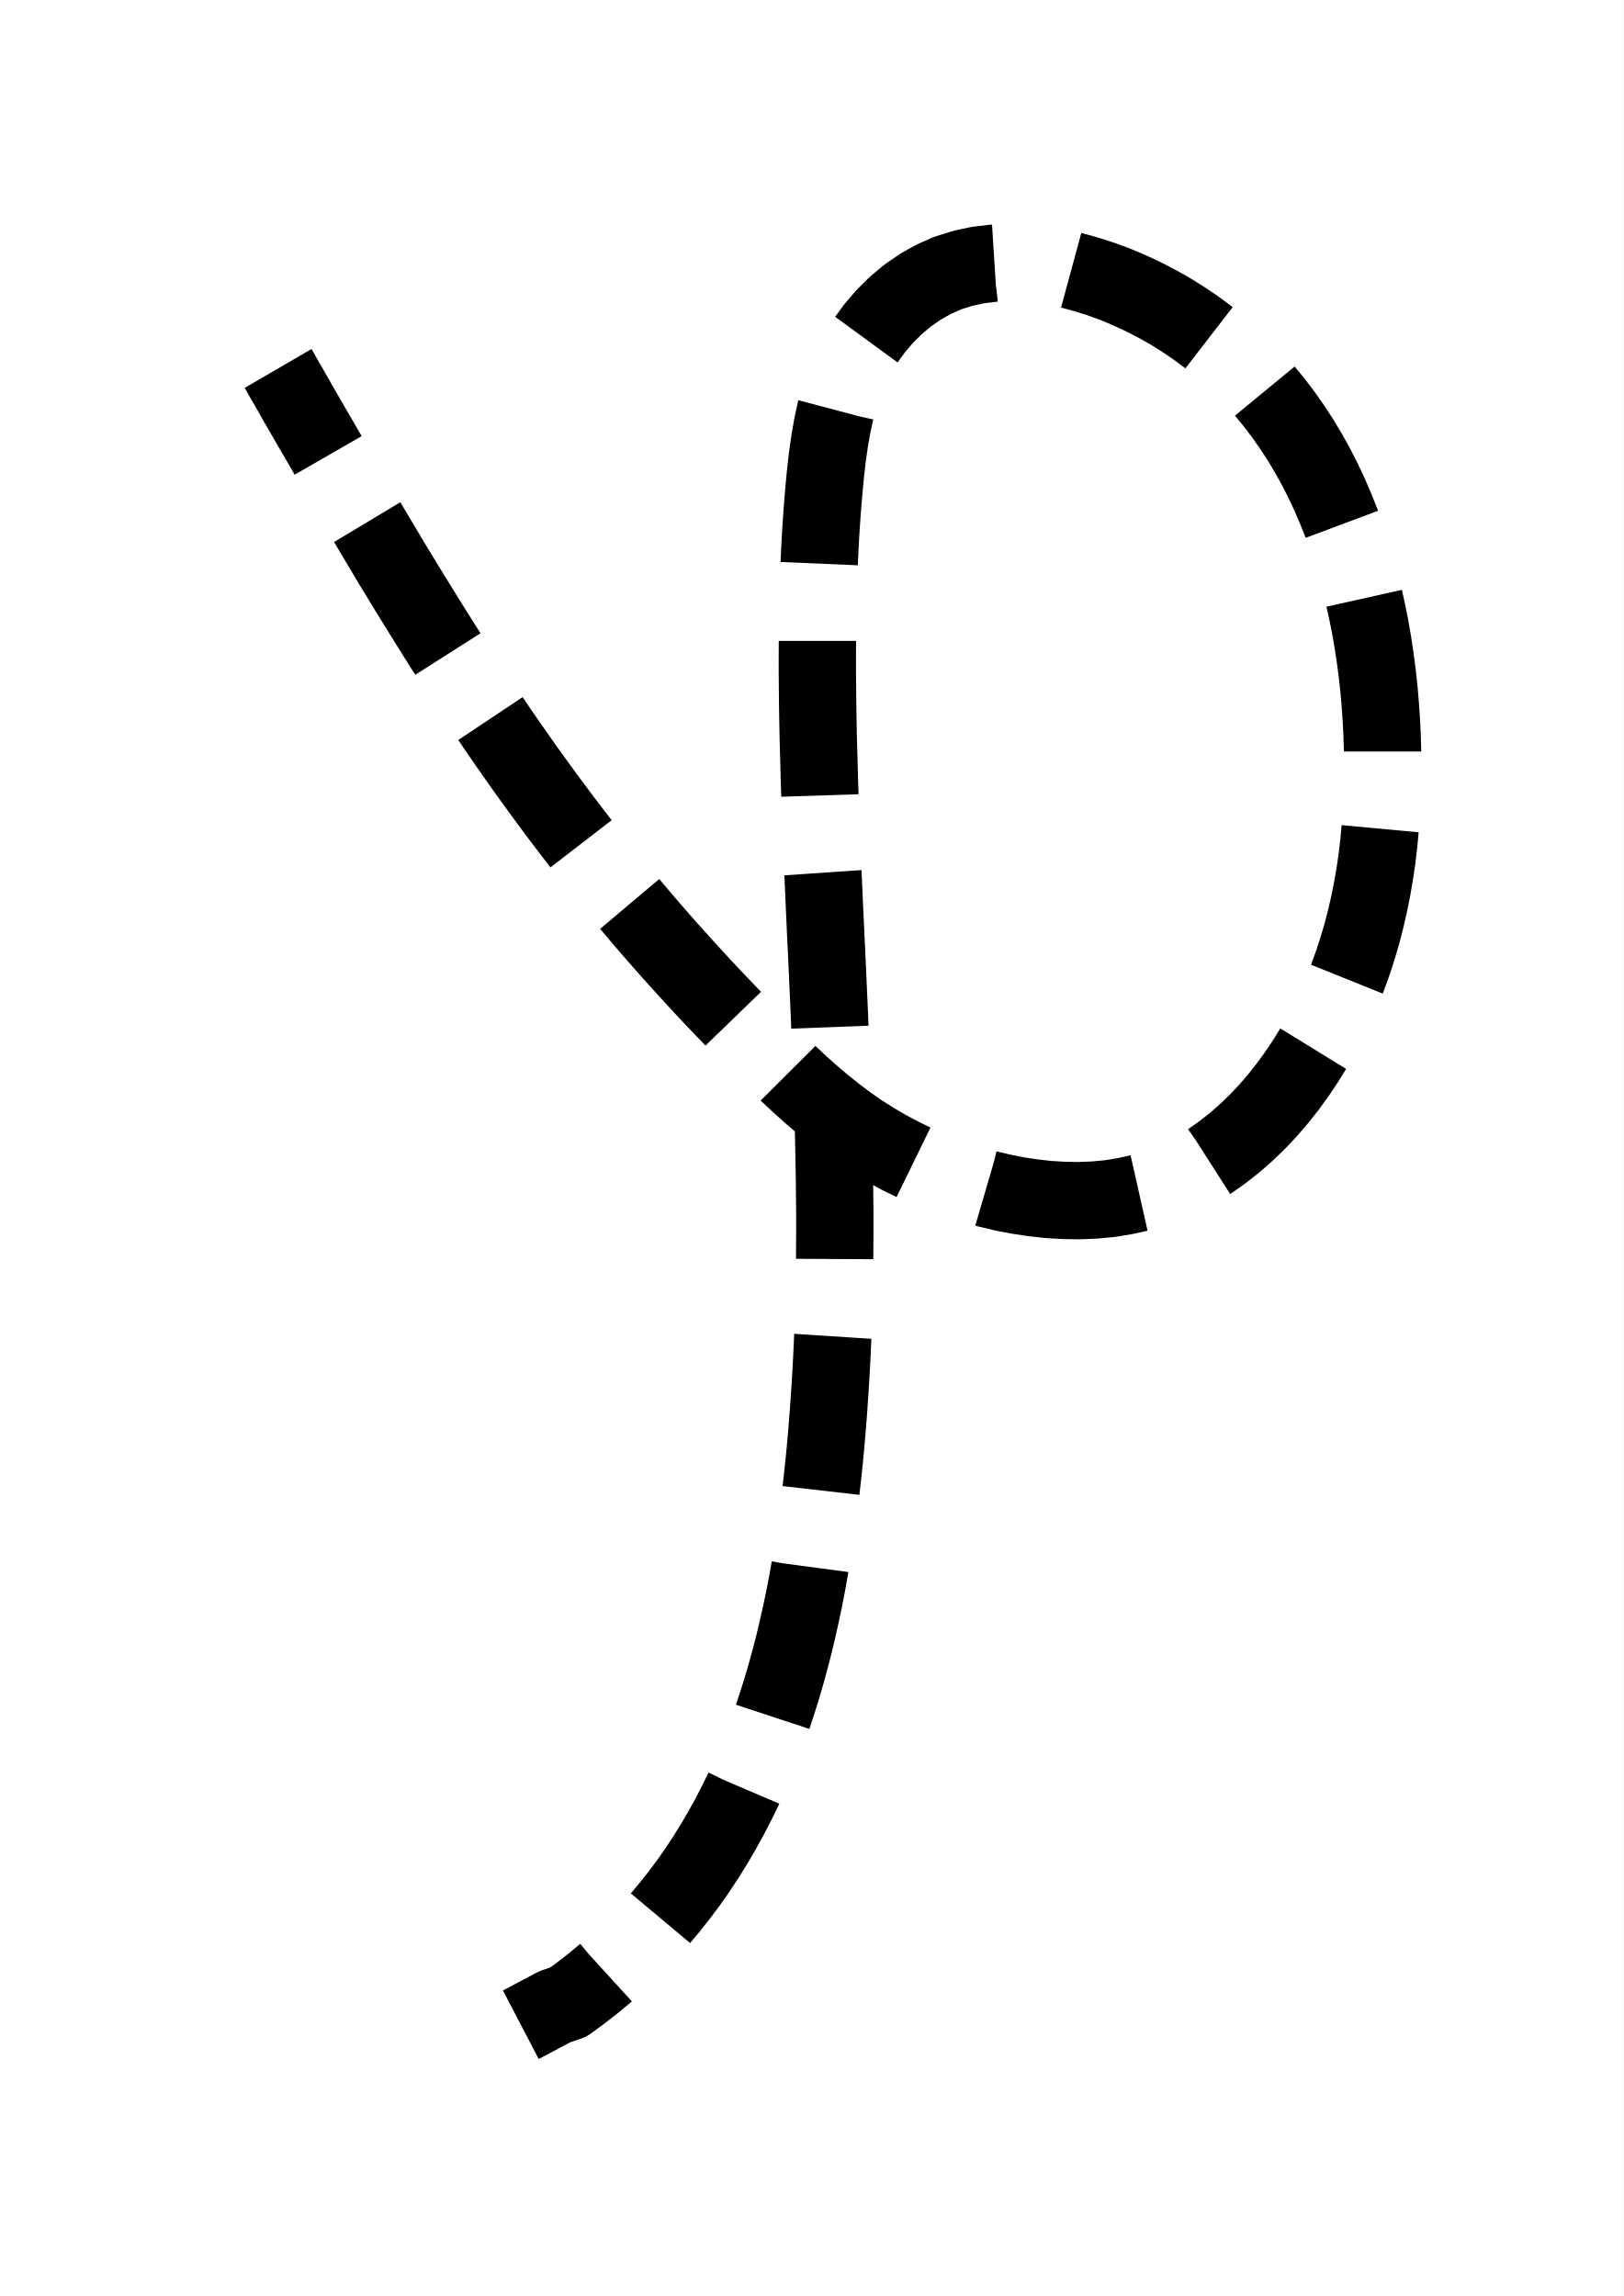
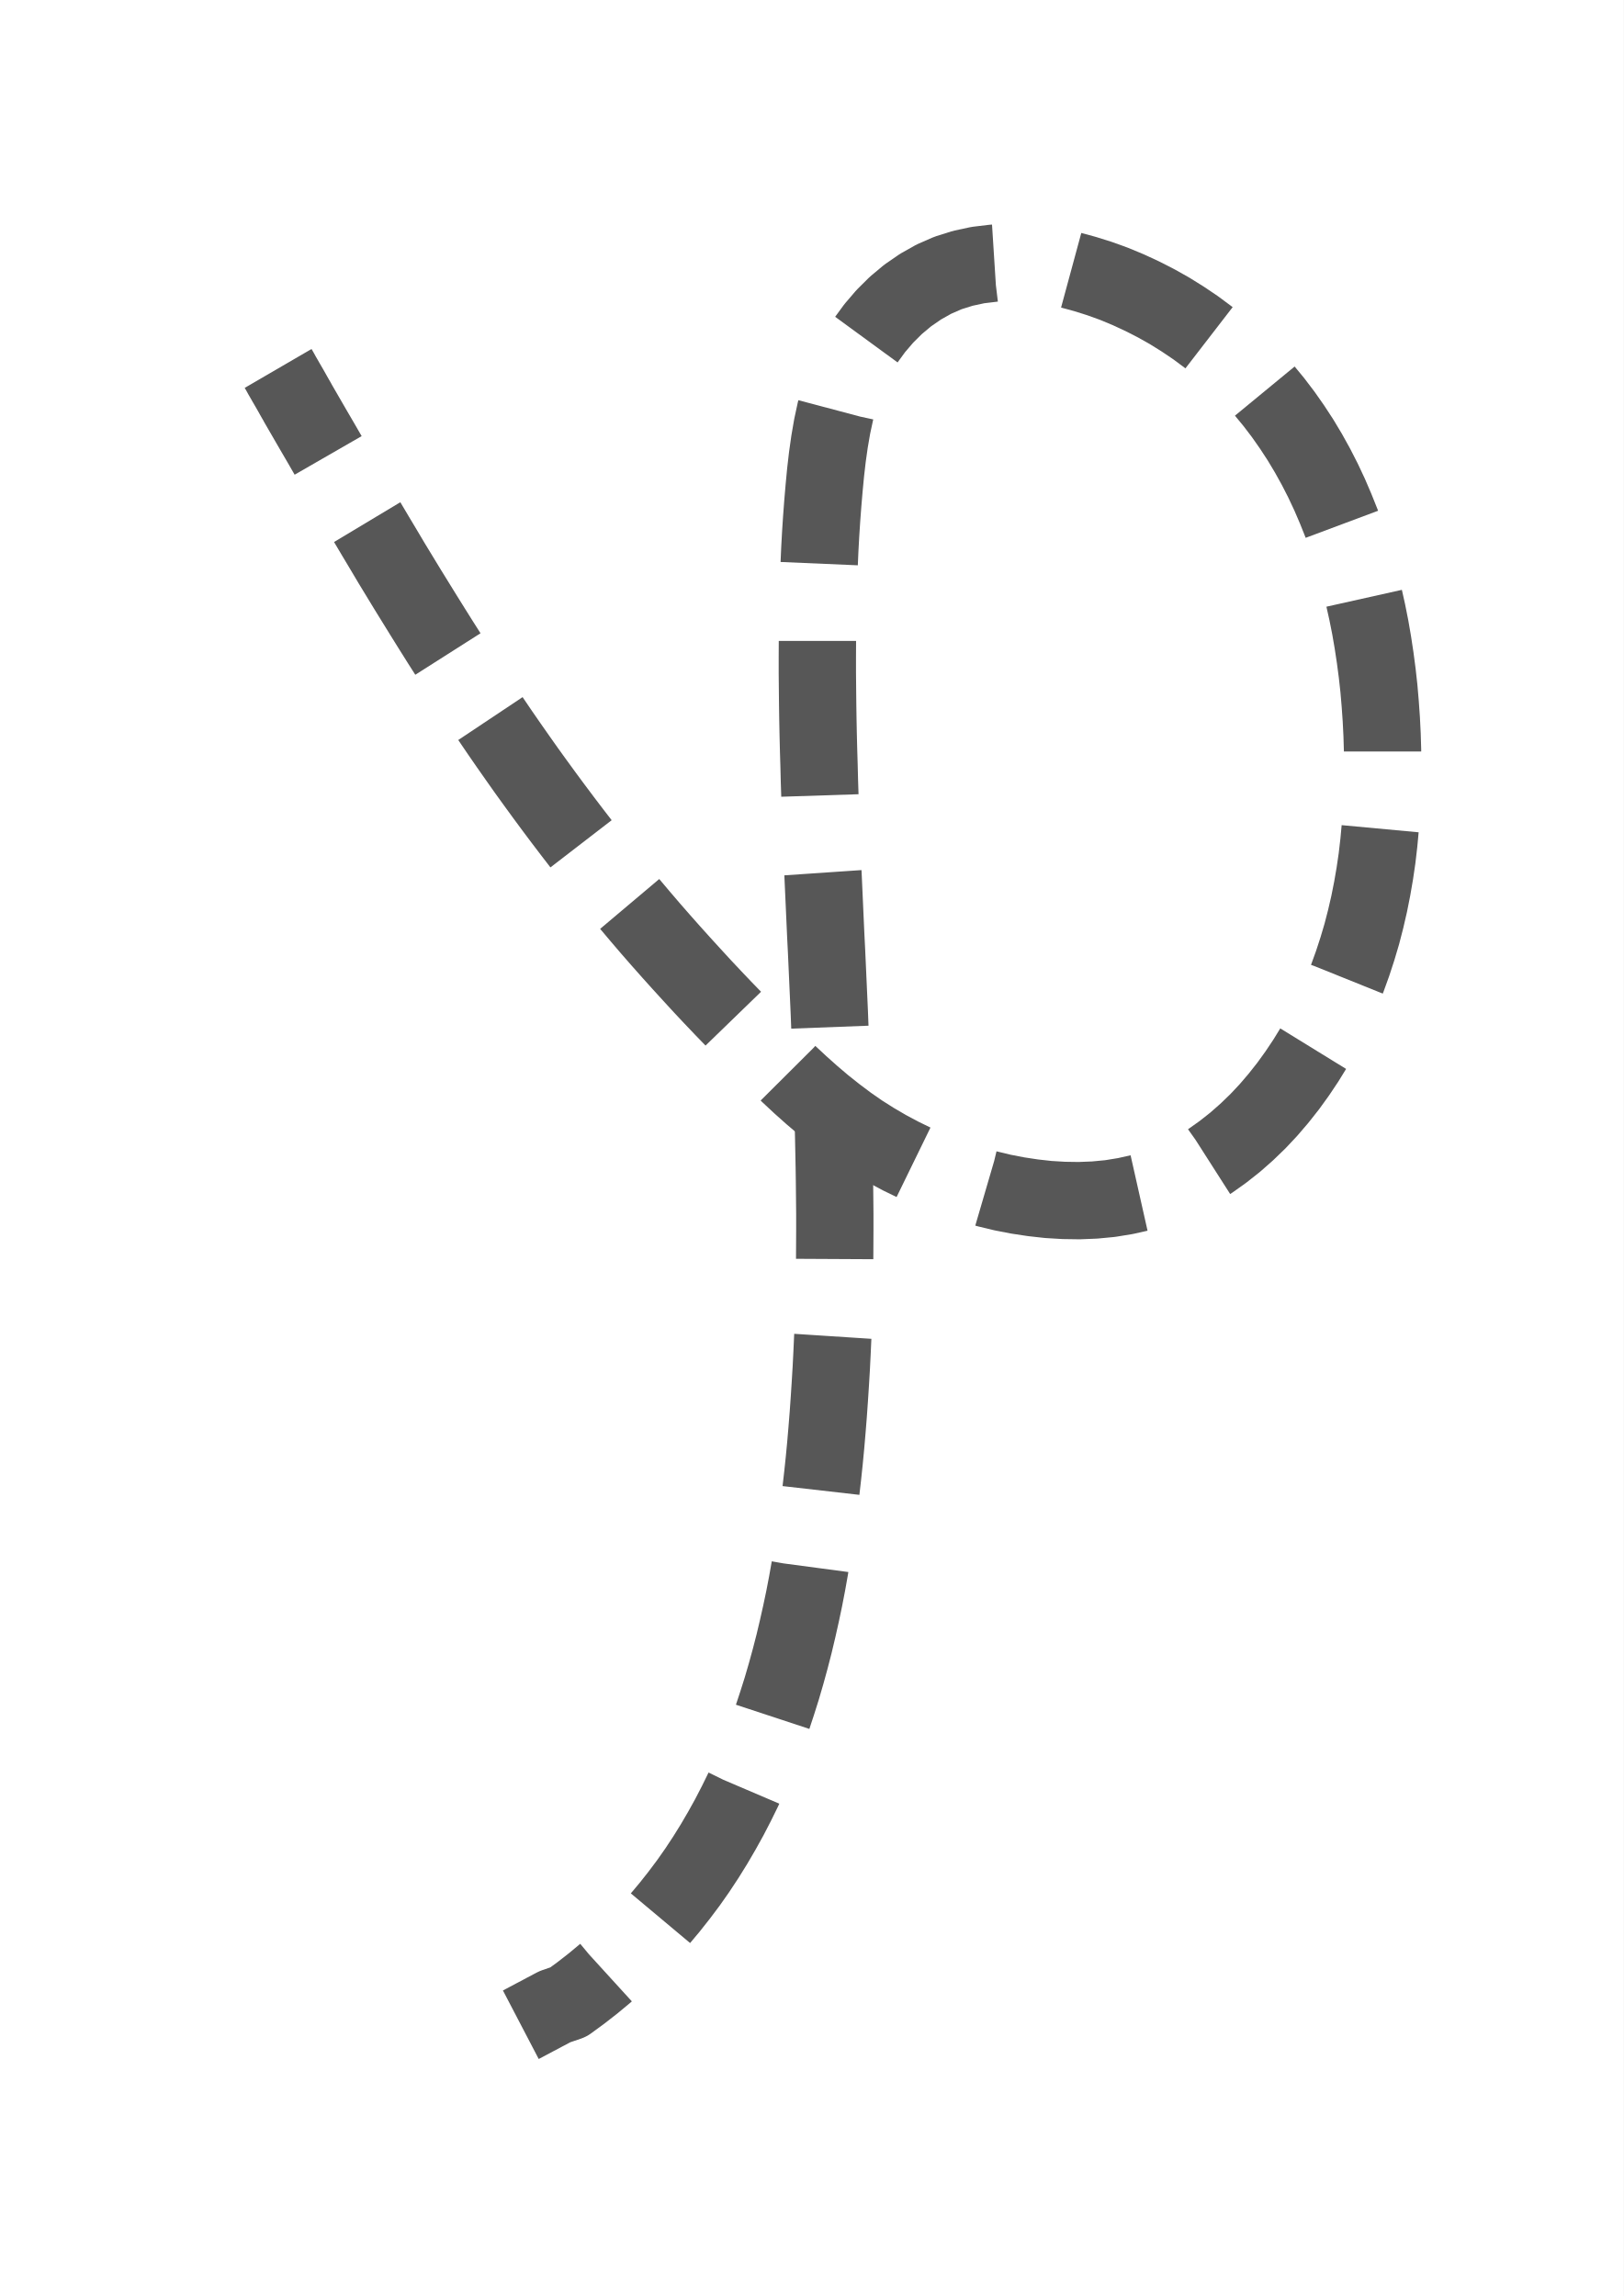
<svg xmlns="http://www.w3.org/2000/svg" width="210mm" height="297mm" viewBox="0 0 210 297">
  <rect width="210" height="297" fill="white" />
-   <path d="M 67.36 261.91 L 67.80 261.68 L 68.25 261.44 L 68.69 261.21 L 69.13 260.97 L 69.57 260.74 L 70.01 260.51 L 70.45 260.27 L 70.90 260.04 L 71.34 259.80 L 71.78 259.57 L 73.51 258.98 L 75.12 257.80 L 76.70 256.57 L 78.24 255.29 L 78.35 255.19" fill="none" stroke="black" stroke-width="10" stroke-linecap="butt" stroke-linejoin="round" />
-   <path d="M 85.42 248.13 L 86.61 246.71 L 87.85 245.14 L 89.05 243.54 L 90.20 241.90 L 91.30 240.23 L 92.35 238.54 L 93.36 236.81 L 94.33 235.06 L 95.25 233.28 L 96.13 231.49 L 96.19 231.35" fill="none" stroke="black" stroke-width="10" stroke-linecap="butt" stroke-linejoin="round" />
-   <path d="M 99.93 222.08 L 100.51 220.32 L 101.11 218.42 L 101.67 216.50 L 102.20 214.57 L 102.70 212.63 L 103.16 210.69 L 103.60 208.73 L 104.01 206.78 L 104.39 204.81 L 104.74 202.84 L 104.76 202.69" fill="none" stroke="black" stroke-width="10" stroke-linecap="butt" stroke-linejoin="round" />
-   <path d="M 106.18 192.80 L 106.39 190.96 L 106.60 188.97 L 106.79 186.98 L 106.96 184.99 L 107.12 182.99 L 107.26 181.00 L 107.39 179.00 L 107.51 177.01 L 107.61 175.01 L 107.70 173.01 L 107.71 172.86" fill="none" stroke="black" stroke-width="10" stroke-linecap="butt" stroke-linejoin="round" />
-   <path d="M 107.95 162.86 L 107.96 161.01 L 107.97 159.01 L 107.97 157.01 L 107.95 155.01 L 107.93 153.01 L 107.90 151.01 L 107.86 149.01 L 107.82 147.02 L 107.77 145.02 L 107.71 143.02 L 107.70 142.87" fill="none" stroke="black" stroke-width="10" stroke-linecap="butt" stroke-linejoin="round" />
-   <path d="M 107.33 132.87 L 107.26 131.03 L 107.17 129.03 L 107.08 127.03 L 106.99 125.03 L 106.90 123.03 L 106.80 121.04 L 106.71 119.04 L 106.62 117.04 L 106.53 115.04 L 106.44 113.04 L 106.43 112.89" fill="none" stroke="black" stroke-width="10" stroke-linecap="butt" stroke-linejoin="round" />
-   <path d="M 106.04 102.90 L 105.98 101.05 L 105.93 99.05 L 105.87 97.05 L 105.82 95.05 L 105.78 93.06 L 105.75 91.06 L 105.73 89.06 L 105.71 87.06 L 105.71 85.06 L 105.72 83.06 L 105.72 82.91" fill="none" stroke="black" stroke-width="10" stroke-linecap="butt" stroke-linejoin="round" />
-   <path d="M 105.95 72.91 L 106.03 71.06 L 106.14 69.06 L 106.27 67.07 L 106.42 65.07 L 106.59 63.08 L 106.78 61.09 L 107.01 59.10 L 107.29 57.12 L 107.63 55.15 L 108.05 53.20 L 108.09 53.05" fill="none" stroke="black" stroke-width="10" stroke-linecap="butt" stroke-linejoin="round" />
-   <path d="M 112.05 43.93 L 113.14 42.44 L 114.44 40.92 L 115.86 39.51 L 117.39 38.23 L 119.04 37.09 L 120.78 36.11 L 122.61 35.31 L 124.52 34.71 L 126.47 34.29 L 128.46 34.05 L 128.62 34.04" fill="none" stroke="black" stroke-width="10" stroke-linecap="butt" stroke-linejoin="round" />
-   <path d="M 138.54 34.96 L 140.31 35.44 L 142.22 36.04 L 144.10 36.72 L 145.95 37.49 L 147.76 38.33 L 149.54 39.24 L 151.28 40.22 L 152.98 41.28 L 154.64 42.40 L 156.24 43.59 L 156.37 43.69" fill="none" stroke="black" stroke-width="10" stroke-linecap="butt" stroke-linejoin="round" />
-   <path d="M 163.58 50.59 L 164.75 52.01 L 165.96 53.60 L 167.11 55.24 L 168.20 56.91 L 169.23 58.63 L 170.20 60.38 L 171.11 62.16 L 171.96 63.97 L 172.75 65.81 L 173.49 67.66 L 173.55 67.82" fill="none" stroke="black" stroke-width="10" stroke-linecap="butt" stroke-linejoin="round" />
-   <path d="M 176.43 77.39 L 176.83 79.18 L 177.22 81.14 L 177.56 83.11 L 177.86 85.09 L 178.12 87.07 L 178.34 89.06 L 178.51 91.05 L 178.65 93.05 L 178.75 95.04 L 178.81 97.04 L 178.81 97.21" fill="none" stroke="black" stroke-width="10" stroke-linecap="butt" stroke-linejoin="round" />
-   <path d="M 178.50 107.20 L 178.33 109.03 L 178.10 111.01 L 177.81 112.99 L 177.47 114.96 L 177.08 116.92 L 176.63 118.87 L 176.13 120.81 L 175.56 122.73 L 174.94 124.63 L 174.26 126.51 L 174.20 126.66" fill="none" stroke="black" stroke-width="10" stroke-linecap="butt" stroke-linejoin="round" />
-   <path d="M 169.84 135.65 L 168.88 137.21 L 167.77 138.87 L 166.60 140.49 L 165.36 142.06 L 164.06 143.58 L 162.69 145.04 L 161.25 146.43 L 159.75 147.75 L 158.18 148.99 L 156.55 150.15 L 156.41 150.24" fill="none" stroke="black" stroke-width="10" stroke-linecap="butt" stroke-linejoin="round" />
-   <path d="M 147.32 154.32 L 145.54 154.72 L 143.57 155.04 L 141.58 155.23 L 139.58 155.31 L 137.58 155.28 L 135.58 155.16 L 133.60 154.94 L 131.62 154.64 L 129.66 154.26 L 127.71 153.79 L 127.54 153.74" fill="none" stroke="black" stroke-width="10" stroke-linecap="butt" stroke-linejoin="round" />
-   <path d="M 118.15 150.35 L 116.51 149.55 L 114.75 148.61 L 113.02 147.60 L 111.33 146.53 L 109.69 145.39 L 108.09 144.19 L 106.52 142.94 L 105.00 141.65 L 103.51 140.32 L 102.04 138.95 L 101.92 138.83" fill="none" stroke="black" stroke-width="10" stroke-linecap="butt" stroke-linejoin="round" />
-   <path d="M 94.84 131.77 L 93.57 130.46 L 92.19 129.01 L 90.82 127.55 L 89.47 126.08 L 88.12 124.60 L 86.78 123.11 L 85.46 121.62 L 84.14 120.11 L 82.84 118.59 L 81.55 117.06 L 81.44 116.93" fill="none" stroke="black" stroke-width="10" stroke-linecap="butt" stroke-linejoin="round" />
-   <path d="M 75.15 109.15 L 74.04 107.71 L 72.83 106.12 L 71.63 104.52 L 70.44 102.91 L 69.26 101.29 L 68.09 99.67 L 66.94 98.04 L 65.79 96.40 L 64.65 94.75 L 63.53 93.10 L 63.43 92.95" fill="none" stroke="black" stroke-width="10" stroke-linecap="butt" stroke-linejoin="round" />
-   <path d="M 57.93 84.60 L 56.95 83.06 L 55.89 81.37 L 54.83 79.67 L 53.78 77.97 L 52.73 76.27 L 51.69 74.56 L 50.65 72.85 L 49.63 71.13 L 48.60 69.41 L 47.58 67.69 L 47.49 67.54" fill="none" stroke="black" stroke-width="10" stroke-linecap="butt" stroke-linejoin="round" />
-   <path d="M 42.44 58.91 L 41.53 57.33 L 40.52 55.60 L 39.52 53.87 L 38.52 52.14 L 38.45 52.00 L 38.20 51.57 L 37.95 51.13 L 37.71 50.70 L 37.46 50.26 L 37.21 49.83 L 36.96 49.40 L 36.71 48.96 L 36.46 48.53 L 36.22 48.09 L 35.97 47.66" fill="none" stroke="black" stroke-width="10" stroke-linecap="butt" stroke-linejoin="round" />
+   <path d="M 67.36 261.91 L 67.80 261.68 L 68.25 261.44 L 68.69 261.21 L 69.13 260.97 L 69.57 260.74 L 70.01 260.51 L 70.45 260.27 L 70.90 260.04 L 71.34 259.80 L 71.78 259.57 L 73.51 258.98 L 75.12 257.80 L 76.70 256.57 L 78.24 255.29 L 78.35 255.19" fill="none" stroke="#575757" stroke-width="10" stroke-linecap="butt" stroke-linejoin="round" />
+   <path d="M 85.42 248.13 L 86.61 246.71 L 87.85 245.14 L 89.05 243.54 L 90.20 241.90 L 91.30 240.23 L 92.35 238.54 L 93.36 236.81 L 94.33 235.06 L 95.25 233.28 L 96.13 231.49 L 96.19 231.35" fill="none" stroke="#575757" stroke-width="10" stroke-linecap="butt" stroke-linejoin="round" />
+   <path d="M 99.93 222.08 L 100.51 220.32 L 101.11 218.42 L 101.67 216.50 L 102.20 214.57 L 102.70 212.63 L 103.16 210.69 L 103.60 208.73 L 104.01 206.78 L 104.39 204.81 L 104.74 202.84 L 104.76 202.69" fill="none" stroke="#575757" stroke-width="10" stroke-linecap="butt" stroke-linejoin="round" />
+   <path d="M 106.18 192.80 L 106.39 190.96 L 106.60 188.97 L 106.79 186.98 L 106.96 184.99 L 107.12 182.99 L 107.26 181.00 L 107.39 179.00 L 107.51 177.01 L 107.61 175.01 L 107.70 173.01 L 107.71 172.86" fill="none" stroke="#575757" stroke-width="10" stroke-linecap="butt" stroke-linejoin="round" />
+   <path d="M 107.95 162.86 L 107.96 161.01 L 107.97 159.01 L 107.97 157.01 L 107.95 155.01 L 107.93 153.01 L 107.90 151.01 L 107.86 149.01 L 107.82 147.02 L 107.77 145.02 L 107.71 143.02 L 107.70 142.87" fill="none" stroke="#575757" stroke-width="10" stroke-linecap="butt" stroke-linejoin="round" />
+   <path d="M 107.33 132.87 L 107.26 131.03 L 107.17 129.03 L 107.08 127.03 L 106.99 125.03 L 106.90 123.03 L 106.80 121.04 L 106.71 119.04 L 106.62 117.04 L 106.53 115.04 L 106.44 113.04 L 106.43 112.89" fill="none" stroke="#575757" stroke-width="10" stroke-linecap="butt" stroke-linejoin="round" />
+   <path d="M 106.04 102.90 L 105.98 101.05 L 105.93 99.05 L 105.87 97.05 L 105.82 95.05 L 105.78 93.06 L 105.75 91.06 L 105.73 89.06 L 105.71 87.06 L 105.71 85.06 L 105.72 83.06 L 105.72 82.91" fill="none" stroke="#575757" stroke-width="10" stroke-linecap="butt" stroke-linejoin="round" />
+   <path d="M 105.95 72.91 L 106.03 71.06 L 106.14 69.06 L 106.27 67.07 L 106.42 65.07 L 106.59 63.08 L 106.78 61.09 L 107.01 59.10 L 107.29 57.12 L 107.63 55.15 L 108.05 53.20 L 108.09 53.05" fill="none" stroke="#575757" stroke-width="10" stroke-linecap="butt" stroke-linejoin="round" />
+   <path d="M 112.05 43.93 L 113.14 42.44 L 114.44 40.92 L 115.86 39.51 L 117.39 38.23 L 119.04 37.09 L 120.78 36.11 L 122.61 35.31 L 124.52 34.71 L 126.47 34.29 L 128.46 34.05 L 128.62 34.04" fill="none" stroke="#575757" stroke-width="10" stroke-linecap="butt" stroke-linejoin="round" />
+   <path d="M 138.54 34.96 L 140.31 35.44 L 142.22 36.04 L 144.10 36.72 L 145.95 37.49 L 147.76 38.33 L 149.54 39.24 L 151.28 40.22 L 152.98 41.28 L 154.64 42.40 L 156.24 43.59 L 156.37 43.69" fill="none" stroke="#575757" stroke-width="10" stroke-linecap="butt" stroke-linejoin="round" />
+   <path d="M 163.58 50.59 L 164.75 52.01 L 165.96 53.60 L 167.11 55.24 L 168.20 56.91 L 169.23 58.63 L 170.20 60.38 L 171.11 62.16 L 171.96 63.97 L 172.75 65.81 L 173.49 67.66 L 173.55 67.82" fill="none" stroke="#575757" stroke-width="10" stroke-linecap="butt" stroke-linejoin="round" />
+   <path d="M 176.43 77.39 L 176.83 79.18 L 177.22 81.14 L 177.56 83.11 L 177.86 85.09 L 178.12 87.07 L 178.34 89.06 L 178.51 91.05 L 178.65 93.05 L 178.75 95.04 L 178.81 97.04 L 178.81 97.21" fill="none" stroke="#575757" stroke-width="10" stroke-linecap="butt" stroke-linejoin="round" />
+   <path d="M 178.50 107.20 L 178.33 109.03 L 178.10 111.01 L 177.81 112.99 L 177.47 114.96 L 177.08 116.92 L 176.63 118.87 L 176.13 120.81 L 175.56 122.73 L 174.94 124.63 L 174.26 126.51 L 174.20 126.66" fill="none" stroke="#575757" stroke-width="10" stroke-linecap="butt" stroke-linejoin="round" />
+   <path d="M 169.84 135.65 L 168.88 137.21 L 167.77 138.87 L 166.60 140.49 L 165.36 142.06 L 164.06 143.58 L 162.69 145.04 L 161.25 146.43 L 159.75 147.75 L 158.18 148.99 L 156.55 150.15 L 156.41 150.24" fill="none" stroke="#575757" stroke-width="10" stroke-linecap="butt" stroke-linejoin="round" />
+   <path d="M 147.32 154.32 L 145.54 154.72 L 143.57 155.04 L 141.58 155.23 L 139.58 155.31 L 137.58 155.28 L 135.58 155.16 L 133.60 154.94 L 131.62 154.64 L 129.66 154.26 L 127.71 153.79 L 127.54 153.74" fill="none" stroke="#575757" stroke-width="10" stroke-linecap="butt" stroke-linejoin="round" />
+   <path d="M 118.15 150.35 L 116.51 149.55 L 114.75 148.61 L 113.02 147.60 L 111.33 146.53 L 109.69 145.39 L 108.09 144.19 L 106.52 142.94 L 105.00 141.65 L 103.51 140.32 L 102.04 138.95 L 101.92 138.83" fill="none" stroke="#575757" stroke-width="10" stroke-linecap="butt" stroke-linejoin="round" />
+   <path d="M 94.84 131.77 L 93.57 130.46 L 92.19 129.01 L 90.82 127.55 L 89.47 126.08 L 88.12 124.60 L 86.78 123.11 L 85.46 121.62 L 84.14 120.11 L 82.84 118.59 L 81.55 117.06 L 81.44 116.93" fill="none" stroke="#575757" stroke-width="10" stroke-linecap="butt" stroke-linejoin="round" />
+   <path d="M 75.15 109.15 L 74.04 107.71 L 72.83 106.12 L 71.63 104.52 L 70.44 102.91 L 69.26 101.29 L 68.09 99.67 L 66.94 98.04 L 65.79 96.40 L 64.65 94.75 L 63.53 93.10 L 63.43 92.95" fill="none" stroke="#575757" stroke-width="10" stroke-linecap="butt" stroke-linejoin="round" />
+   <path d="M 57.93 84.60 L 56.95 83.06 L 55.89 81.37 L 54.83 79.67 L 53.78 77.97 L 52.73 76.27 L 51.69 74.56 L 50.65 72.85 L 49.63 71.13 L 48.60 69.41 L 47.58 67.69 L 47.49 67.54" fill="none" stroke="#575757" stroke-width="10" stroke-linecap="butt" stroke-linejoin="round" />
+   <path d="M 42.44 58.91 L 41.53 57.33 L 40.52 55.60 L 39.52 53.87 L 38.52 52.14 L 38.45 52.00 L 38.20 51.57 L 37.95 51.13 L 37.71 50.70 L 37.46 50.26 L 37.21 49.83 L 36.96 49.40 L 36.71 48.96 L 36.46 48.53 L 36.22 48.09 L 35.97 47.66" fill="none" stroke="#575757" stroke-width="10" stroke-linecap="butt" stroke-linejoin="round" />
</svg>
